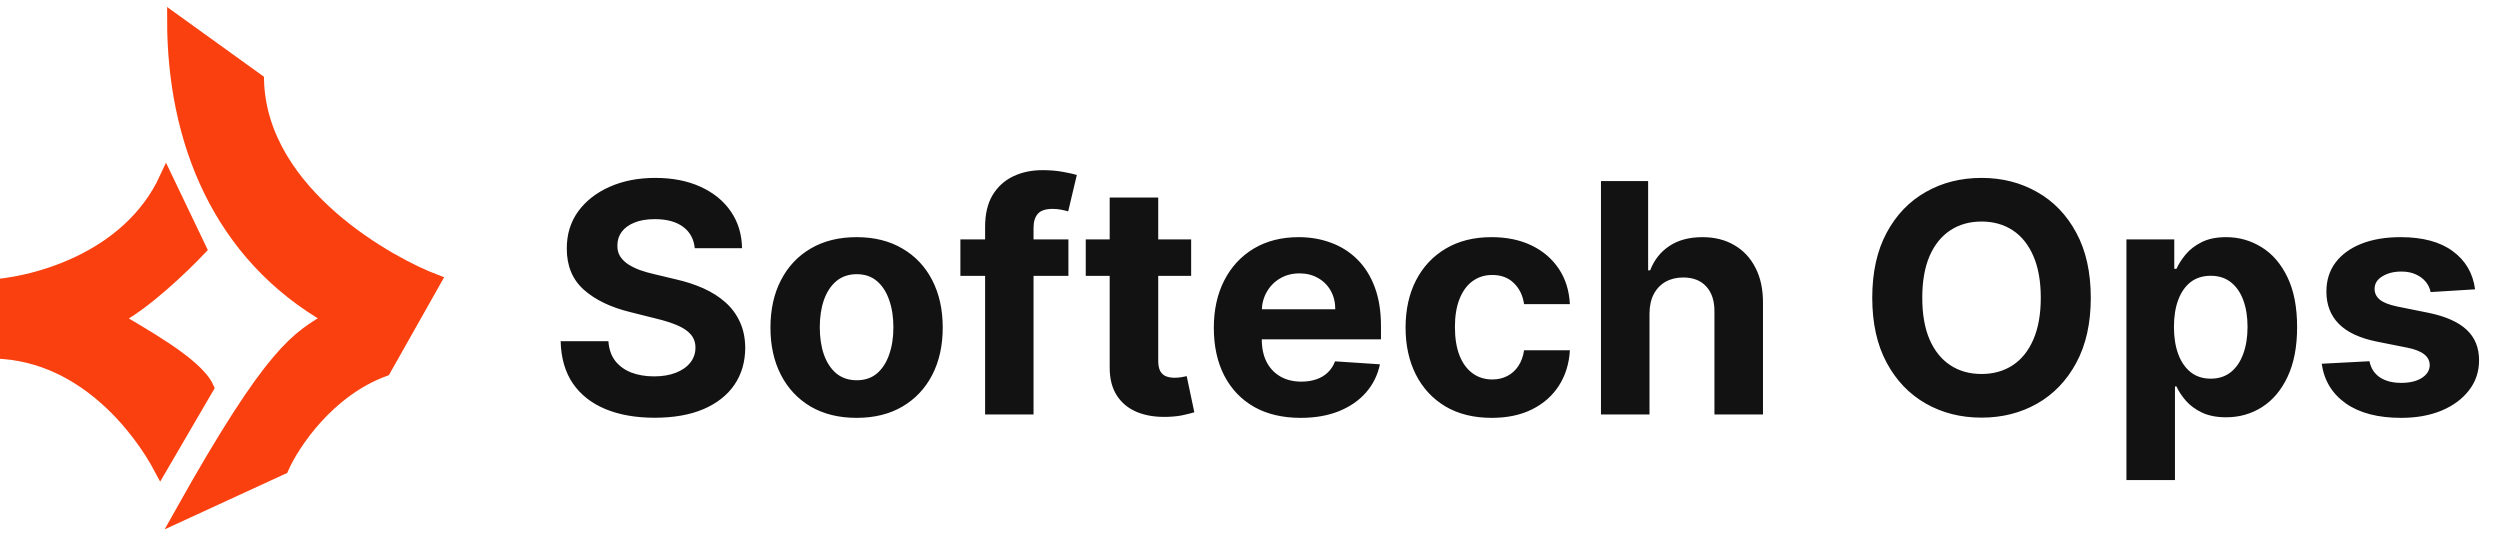
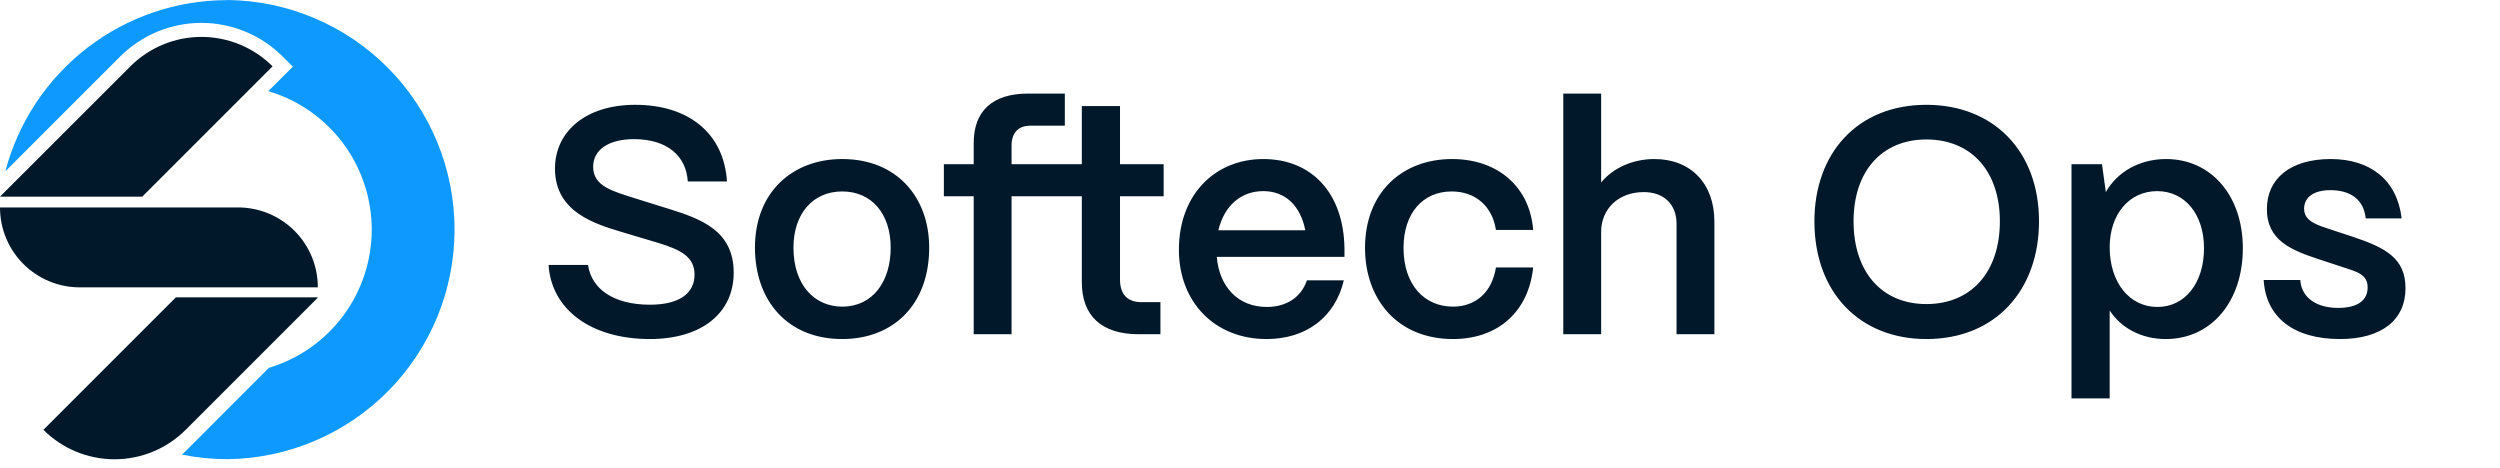
- <svg xmlns="http://www.w3.org/2000/svg" width="187" height="40" viewBox="0 0 187 40" fill="none">
-   <path d="M51.968 18.565C51.9 17.878 51.608 17.344 51.091 16.963C50.574 16.582 49.872 16.392 48.986 16.392C48.383 16.392 47.875 16.477 47.46 16.648C47.045 16.812 46.727 17.043 46.505 17.338C46.289 17.634 46.181 17.969 46.181 18.344C46.17 18.656 46.236 18.929 46.378 19.162C46.525 19.395 46.727 19.597 46.983 19.767C47.238 19.932 47.534 20.077 47.869 20.202C48.204 20.321 48.562 20.423 48.943 20.509L50.511 20.884C51.272 21.054 51.971 21.281 52.608 21.565C53.244 21.849 53.795 22.199 54.261 22.614C54.727 23.028 55.088 23.517 55.343 24.079C55.605 24.642 55.738 25.287 55.744 26.014C55.738 27.082 55.466 28.009 54.926 28.793C54.392 29.571 53.619 30.176 52.608 30.608C51.602 31.034 50.389 31.247 48.968 31.247C47.559 31.247 46.332 31.031 45.287 30.599C44.247 30.168 43.434 29.528 42.849 28.682C42.27 27.829 41.966 26.776 41.937 25.52H45.508C45.548 26.105 45.716 26.594 46.011 26.986C46.312 27.372 46.713 27.665 47.213 27.864C47.718 28.057 48.289 28.153 48.926 28.153C49.551 28.153 50.093 28.062 50.554 27.881C51.02 27.699 51.38 27.446 51.636 27.122C51.892 26.798 52.02 26.426 52.02 26.006C52.02 25.614 51.903 25.284 51.67 25.017C51.443 24.75 51.108 24.523 50.664 24.335C50.227 24.148 49.69 23.977 49.054 23.824L47.153 23.347C45.681 22.989 44.52 22.429 43.667 21.668C42.815 20.906 42.392 19.881 42.397 18.591C42.392 17.534 42.673 16.611 43.241 15.821C43.815 15.031 44.602 14.415 45.602 13.972C46.602 13.528 47.738 13.307 49.011 13.307C50.306 13.307 51.437 13.528 52.403 13.972C53.375 14.415 54.13 15.031 54.67 15.821C55.21 16.611 55.488 17.526 55.505 18.565H51.968ZM64.073 31.256C62.749 31.256 61.604 30.974 60.638 30.412C59.678 29.844 58.937 29.054 58.414 28.043C57.891 27.026 57.63 25.847 57.63 24.506C57.63 23.153 57.891 21.972 58.414 20.96C58.937 19.943 59.678 19.153 60.638 18.591C61.604 18.023 62.749 17.739 64.073 17.739C65.397 17.739 66.539 18.023 67.499 18.591C68.465 19.153 69.209 19.943 69.732 20.96C70.255 21.972 70.516 23.153 70.516 24.506C70.516 25.847 70.255 27.026 69.732 28.043C69.209 29.054 68.465 29.844 67.499 30.412C66.539 30.974 65.397 31.256 64.073 31.256ZM64.09 28.443C64.692 28.443 65.195 28.273 65.598 27.932C66.002 27.585 66.306 27.114 66.51 26.517C66.721 25.921 66.826 25.241 66.826 24.48C66.826 23.719 66.721 23.04 66.51 22.443C66.306 21.847 66.002 21.375 65.598 21.028C65.195 20.682 64.692 20.509 64.09 20.509C63.482 20.509 62.971 20.682 62.556 21.028C62.147 21.375 61.837 21.847 61.627 22.443C61.422 23.04 61.32 23.719 61.32 24.48C61.32 25.241 61.422 25.921 61.627 26.517C61.837 27.114 62.147 27.585 62.556 27.932C62.971 28.273 63.482 28.443 64.09 28.443ZM79.917 17.909V20.636H71.837V17.909H79.917ZM73.686 31V16.963C73.686 16.014 73.871 15.227 74.24 14.602C74.615 13.977 75.127 13.508 75.775 13.196C76.422 12.883 77.158 12.727 77.982 12.727C78.539 12.727 79.047 12.77 79.507 12.855C79.973 12.94 80.32 13.017 80.547 13.085L79.9 15.812C79.757 15.767 79.581 15.724 79.371 15.685C79.167 15.645 78.956 15.625 78.74 15.625C78.206 15.625 77.834 15.75 77.624 16C77.414 16.244 77.309 16.588 77.309 17.031V31H73.686ZM89.098 17.909V20.636H81.214V17.909H89.098ZM83.004 14.773H86.635V26.977C86.635 27.312 86.686 27.574 86.788 27.761C86.89 27.943 87.032 28.071 87.214 28.145C87.402 28.219 87.618 28.256 87.862 28.256C88.032 28.256 88.203 28.241 88.373 28.213C88.544 28.179 88.674 28.153 88.765 28.136L89.336 30.838C89.154 30.895 88.899 30.96 88.569 31.034C88.24 31.114 87.839 31.162 87.368 31.179C86.493 31.213 85.726 31.097 85.067 30.829C84.413 30.562 83.904 30.148 83.541 29.585C83.177 29.023 82.998 28.312 83.004 27.454V14.773ZM97.288 31.256C95.942 31.256 94.782 30.983 93.811 30.438C92.845 29.886 92.101 29.108 91.578 28.102C91.055 27.091 90.794 25.895 90.794 24.514C90.794 23.168 91.055 21.986 91.578 20.969C92.101 19.952 92.836 19.159 93.785 18.591C94.74 18.023 95.859 17.739 97.143 17.739C98.007 17.739 98.811 17.878 99.555 18.156C100.305 18.429 100.959 18.841 101.515 19.392C102.078 19.943 102.515 20.636 102.828 21.472C103.14 22.301 103.297 23.273 103.297 24.386V25.384H92.243V23.134H99.879C99.879 22.611 99.765 22.148 99.538 21.744C99.311 21.341 98.996 21.026 98.592 20.798C98.194 20.565 97.731 20.449 97.203 20.449C96.652 20.449 96.163 20.577 95.737 20.832C95.317 21.082 94.987 21.421 94.748 21.847C94.51 22.267 94.388 22.736 94.382 23.253V25.392C94.382 26.04 94.501 26.599 94.74 27.071C94.984 27.543 95.328 27.906 95.771 28.162C96.214 28.418 96.74 28.546 97.348 28.546C97.751 28.546 98.121 28.489 98.456 28.375C98.791 28.261 99.078 28.091 99.317 27.864C99.555 27.636 99.737 27.358 99.862 27.028L103.22 27.25C103.049 28.057 102.7 28.761 102.172 29.364C101.649 29.96 100.973 30.426 100.143 30.761C99.319 31.091 98.368 31.256 97.288 31.256ZM111.581 31.256C110.24 31.256 109.086 30.972 108.12 30.403C107.16 29.829 106.422 29.034 105.905 28.017C105.393 27 105.137 25.829 105.137 24.506C105.137 23.165 105.396 21.989 105.913 20.977C106.436 19.96 107.177 19.168 108.137 18.599C109.098 18.026 110.24 17.739 111.564 17.739C112.706 17.739 113.706 17.946 114.564 18.361C115.422 18.776 116.101 19.358 116.601 20.108C117.101 20.858 117.376 21.739 117.427 22.75H114.001C113.905 22.097 113.649 21.571 113.234 21.173C112.825 20.77 112.288 20.568 111.623 20.568C111.061 20.568 110.569 20.722 110.149 21.028C109.734 21.329 109.41 21.77 109.177 22.349C108.944 22.929 108.828 23.631 108.828 24.454C108.828 25.29 108.941 26 109.169 26.585C109.402 27.171 109.728 27.616 110.149 27.923C110.569 28.23 111.061 28.384 111.623 28.384C112.038 28.384 112.41 28.298 112.74 28.128C113.075 27.957 113.351 27.71 113.566 27.386C113.788 27.057 113.933 26.662 114.001 26.202H117.427C117.37 27.202 117.098 28.082 116.609 28.844C116.126 29.599 115.459 30.19 114.606 30.616C113.754 31.043 112.745 31.256 111.581 31.256ZM123.383 23.432V31H119.752V13.546H123.28V20.219H123.434C123.729 19.446 124.206 18.841 124.865 18.403C125.525 17.96 126.351 17.739 127.346 17.739C128.255 17.739 129.047 17.938 129.723 18.335C130.405 18.727 130.934 19.293 131.309 20.031C131.689 20.764 131.877 21.642 131.871 22.665V31H128.24V23.312C128.246 22.506 128.042 21.878 127.627 21.429C127.218 20.98 126.644 20.756 125.905 20.756C125.411 20.756 124.973 20.861 124.593 21.071C124.218 21.281 123.922 21.588 123.706 21.991C123.496 22.389 123.388 22.869 123.383 23.432ZM156.391 22.273C156.391 24.176 156.03 25.796 155.309 27.131C154.593 28.466 153.615 29.486 152.377 30.19C151.144 30.889 149.758 31.239 148.218 31.239C146.667 31.239 145.275 30.886 144.042 30.182C142.809 29.477 141.834 28.457 141.118 27.122C140.402 25.787 140.044 24.171 140.044 22.273C140.044 20.369 140.402 18.75 141.118 17.415C141.834 16.079 142.809 15.062 144.042 14.364C145.275 13.659 146.667 13.307 148.218 13.307C149.758 13.307 151.144 13.659 152.377 14.364C153.615 15.062 154.593 16.079 155.309 17.415C156.03 18.75 156.391 20.369 156.391 22.273ZM152.65 22.273C152.65 21.04 152.465 20 152.096 19.153C151.732 18.307 151.218 17.665 150.553 17.227C149.888 16.79 149.11 16.571 148.218 16.571C147.326 16.571 146.547 16.79 145.883 17.227C145.218 17.665 144.701 18.307 144.331 19.153C143.968 20 143.786 21.04 143.786 22.273C143.786 23.506 143.968 24.546 144.331 25.392C144.701 26.239 145.218 26.881 145.883 27.318C146.547 27.756 147.326 27.974 148.218 27.974C149.11 27.974 149.888 27.756 150.553 27.318C151.218 26.881 151.732 26.239 152.096 25.392C152.465 24.546 152.65 23.506 152.65 22.273ZM159.057 35.909V17.909H162.636V20.108H162.798C162.957 19.756 163.187 19.398 163.488 19.034C163.795 18.665 164.193 18.358 164.682 18.114C165.176 17.864 165.789 17.739 166.522 17.739C167.477 17.739 168.358 17.989 169.164 18.489C169.971 18.983 170.616 19.73 171.099 20.73C171.582 21.724 171.824 22.972 171.824 24.472C171.824 25.932 171.588 27.165 171.116 28.171C170.65 29.171 170.014 29.929 169.207 30.446C168.406 30.957 167.508 31.213 166.514 31.213C165.809 31.213 165.21 31.097 164.716 30.864C164.227 30.631 163.826 30.338 163.514 29.986C163.201 29.628 162.963 29.267 162.798 28.903H162.687V35.909H159.057ZM162.611 24.454C162.611 25.233 162.718 25.912 162.934 26.491C163.15 27.071 163.463 27.523 163.872 27.847C164.281 28.165 164.778 28.324 165.363 28.324C165.954 28.324 166.454 28.162 166.863 27.838C167.272 27.509 167.582 27.054 167.792 26.474C168.008 25.889 168.116 25.216 168.116 24.454C168.116 23.699 168.011 23.034 167.801 22.46C167.591 21.886 167.281 21.438 166.872 21.114C166.463 20.79 165.96 20.628 165.363 20.628C164.772 20.628 164.272 20.784 163.863 21.097C163.46 21.409 163.15 21.852 162.934 22.426C162.718 23 162.611 23.676 162.611 24.454ZM185.136 21.642L181.812 21.847C181.755 21.562 181.633 21.307 181.446 21.079C181.258 20.847 181.011 20.662 180.704 20.526C180.403 20.384 180.042 20.312 179.622 20.312C179.059 20.312 178.585 20.432 178.199 20.671C177.812 20.903 177.619 21.216 177.619 21.608C177.619 21.921 177.744 22.185 177.994 22.401C178.244 22.616 178.673 22.79 179.281 22.921L181.65 23.398C182.923 23.659 183.872 24.079 184.497 24.659C185.122 25.239 185.434 26 185.434 26.943C185.434 27.801 185.182 28.554 184.676 29.202C184.176 29.849 183.488 30.355 182.613 30.719C181.744 31.077 180.741 31.256 179.605 31.256C177.872 31.256 176.491 30.895 175.463 30.173C174.44 29.446 173.841 28.457 173.664 27.207L177.236 27.02C177.343 27.548 177.605 27.952 178.02 28.23C178.434 28.503 178.966 28.639 179.613 28.639C180.25 28.639 180.761 28.517 181.147 28.273C181.539 28.023 181.738 27.702 181.744 27.31C181.738 26.98 181.599 26.71 181.326 26.5C181.054 26.284 180.633 26.119 180.065 26.006L177.798 25.554C176.52 25.298 175.568 24.855 174.943 24.224C174.324 23.594 174.014 22.79 174.014 21.812C174.014 20.972 174.241 20.247 174.696 19.639C175.156 19.031 175.801 18.562 176.63 18.233C177.466 17.903 178.443 17.739 179.562 17.739C181.216 17.739 182.517 18.088 183.466 18.787C184.42 19.486 184.977 20.438 185.136 21.642Z" fill="#121212" />
-   <path d="M19.248 6C19.485 14.604 29.434 19.838 32.5 21L28.742 27.657C24.529 29.2 21.893 33.195 21.102 35L13.5 38.5C20.5 26 22.264 25.333 24.737 23.8C16.37 19.054 13 10.5 13 1.5L19.248 6Z" fill="#FA400F" stroke="#FA400F" />
-   <path d="M14.946 18.609L12.425 13.343C9.576 19.514 2.288 21.304 -1 21.427V26.322C6.12 26.144 10.517 32.206 12 35L15.5 29C14.669 27.161 10.373 24.888 8.642 23.801C10.719 22.792 13.71 19.919 14.946 18.609Z" fill="#FA400F" stroke="#FA400F" />
+ <svg xmlns="http://www.w3.org/2000/svg" width="187" height="35" viewBox="0 0 187 35" fill="none">
+   <path d="M20.387 4.963L10.639 14.71H0L9.752 4.963C11.162 3.553 13.075 2.761 15.069 2.761C17.064 2.761 18.976 3.553 20.387 4.963Z" fill="#001829" />
+   <path d="M23.774 22.263L13.887 32.15C13.188 32.849 12.359 33.403 11.446 33.781C10.534 34.159 9.555 34.354 8.567 34.354C7.579 34.354 6.601 34.159 5.688 33.781C4.775 33.403 3.946 32.849 3.248 32.15L13.156 22.242H23.744L23.774 22.263Z" fill="#001829" />
+   <path d="M9.67927e-06 15.516H17.805C18.59 15.516 19.367 15.671 20.092 15.971C20.817 16.271 21.475 16.712 22.03 17.267C22.584 17.822 23.024 18.481 23.323 19.207C23.622 19.932 23.776 20.709 23.774 21.494H5.967C5.182 21.494 4.405 21.339 3.681 21.039C2.956 20.738 2.298 20.298 1.744 19.742C1.19 19.187 0.75 18.528 0.451 17.803C0.152 17.078 -0.001 16.301 9.67927e-06 15.516Z" fill="#001829" />
+   <path d="M17.01 0.009C13.216 0.009 9.528 1.265 6.523 3.582C3.518 5.899 1.365 9.145 0.4 12.815L8.986 4.23C9.785 3.432 10.733 2.798 11.776 2.366C12.819 1.934 13.937 1.712 15.066 1.712C16.195 1.712 17.313 1.934 18.356 2.366C19.399 2.798 20.347 3.432 21.145 4.23L21.906 4.987L20.069 6.818C22.3 7.477 24.258 8.84 25.652 10.703C27.047 12.566 27.802 14.829 27.806 17.155C27.81 19.482 27.062 21.748 25.674 23.615C24.286 25.482 22.332 26.851 20.103 27.518L19.729 27.895L13.62 34.01C14.739 34.233 15.878 34.345 17.019 34.345C21.54 34.294 25.859 32.463 29.038 29.248C32.217 26.033 34 21.694 34 17.172C34 12.651 32.217 8.312 29.038 5.097C25.859 1.882 21.54 0.051 17.019 0L17.01 0.009Z" fill="#0D99FD" />
+   <path d="M48.616 25.36C44.2 25.36 41.248 23.152 41.032 19.816H43.984C44.248 21.64 45.928 22.792 48.616 22.792C50.8 22.792 51.952 21.952 51.952 20.536C51.952 19.216 50.92 18.688 49.288 18.184L46.552 17.368C44.584 16.768 41.512 15.904 41.512 12.616C41.512 9.856 43.792 7.84 47.512 7.84C51.568 7.84 54.16 10.024 54.376 13.576H51.448C51.328 11.68 49.936 10.408 47.416 10.408C45.568 10.408 44.368 11.176 44.368 12.472C44.368 13.936 45.832 14.296 47.464 14.824L50.008 15.616C52.384 16.36 54.88 17.224 54.88 20.392C54.88 23.44 52.456 25.36 48.616 25.36ZM62.999 25.36C58.871 25.36 56.471 22.456 56.471 18.52C56.471 14.368 59.279 11.896 62.999 11.896C67.103 11.896 69.503 14.776 69.503 18.52C69.503 22.816 66.791 25.36 62.999 25.36ZM62.999 22.936C65.279 22.936 66.623 21.064 66.623 18.52C66.623 16 65.207 14.32 62.999 14.32C60.791 14.32 59.351 16 59.351 18.52C59.351 21.304 60.911 22.936 62.999 22.936ZM75.665 25H72.833V14.68H70.601V12.28H72.833V10.696C72.833 8.296 74.249 7 76.889 7H79.649V9.4H77.081C76.169 9.4 75.665 9.928 75.665 10.888V12.28H80.921V7.936H83.777V12.28H87.041V14.68H83.777V20.92C83.777 22 84.329 22.6 85.361 22.6H86.801V25H85.169C82.409 25 80.921 23.632 80.921 21.112V14.68H75.665V25ZM94.734 25.36C90.846 25.36 88.182 22.576 88.182 18.688C88.182 14.488 90.942 11.896 94.494 11.896C98.094 11.896 100.494 14.416 100.566 18.544V19.216H91.014C91.206 21.448 92.598 22.96 94.758 22.96C96.222 22.96 97.326 22.24 97.758 20.968H100.518C99.87 23.704 97.734 25.36 94.734 25.36ZM91.134 17.224H97.638C97.278 15.4 96.15 14.296 94.494 14.296C92.814 14.296 91.566 15.4 91.134 17.224ZM108.68 25.36C104.528 25.36 102.104 22.384 102.104 18.544C102.104 14.368 104.912 11.896 108.608 11.896C112.088 11.896 114.44 14.032 114.68 17.2H111.896C111.632 15.448 110.384 14.32 108.584 14.32C106.424 14.32 104.984 15.952 104.984 18.544C104.984 21.328 106.568 22.936 108.68 22.936C110.408 22.936 111.608 21.832 111.896 20.008H114.68C114.344 23.296 112.064 25.36 108.68 25.36ZM119.765 25H116.933V7H119.765V13.648C120.629 12.592 122.093 11.896 123.749 11.896C126.461 11.896 128.237 13.72 128.237 16.576V25H125.405V16.72C125.405 15.304 124.469 14.368 122.957 14.368C121.037 14.368 119.789 15.64 119.765 17.296V25ZM144.094 25.36C139.126 25.36 135.718 21.904 135.718 16.552C135.718 11.464 138.934 7.84 144.094 7.84C149.086 7.84 152.518 11.272 152.518 16.552C152.518 21.688 149.278 25.36 144.094 25.36ZM144.094 22.744C147.454 22.744 149.59 20.344 149.59 16.552C149.59 12.808 147.454 10.432 144.094 10.432C140.758 10.432 138.646 12.808 138.646 16.552C138.646 20.344 140.758 22.744 144.094 22.744ZM157.804 29.8H154.948V12.28H157.228L157.516 14.368C158.356 12.88 160.012 11.896 162.028 11.896C165.388 11.896 167.764 14.632 167.764 18.568C167.764 22.576 165.388 25.36 162.004 25.36C160.18 25.36 158.668 24.544 157.804 23.224V29.8ZM161.38 22.96C163.444 22.96 164.86 21.16 164.86 18.568C164.86 16.048 163.444 14.296 161.356 14.296C159.268 14.296 157.804 16.024 157.804 18.496C157.804 21.112 159.268 22.96 161.38 22.96ZM175.035 25.36C171.555 25.36 169.491 23.728 169.323 20.944H172.059C172.155 22.312 173.331 23.032 174.891 23.032C176.331 23.032 177.099 22.48 177.099 21.496C177.099 20.512 176.283 20.32 175.179 19.96L173.499 19.408C171.387 18.712 169.563 17.992 169.563 15.64C169.563 13.384 171.291 11.896 174.339 11.896C177.291 11.896 179.307 13.456 179.643 16.336H176.955C176.811 14.896 175.779 14.224 174.315 14.224C173.067 14.224 172.347 14.752 172.347 15.616C172.347 16.6 173.451 16.864 174.363 17.176L175.899 17.68C178.419 18.52 179.931 19.288 179.931 21.568C179.931 23.92 178.155 25.36 175.035 25.36Z" fill="#001829" />
</svg>
